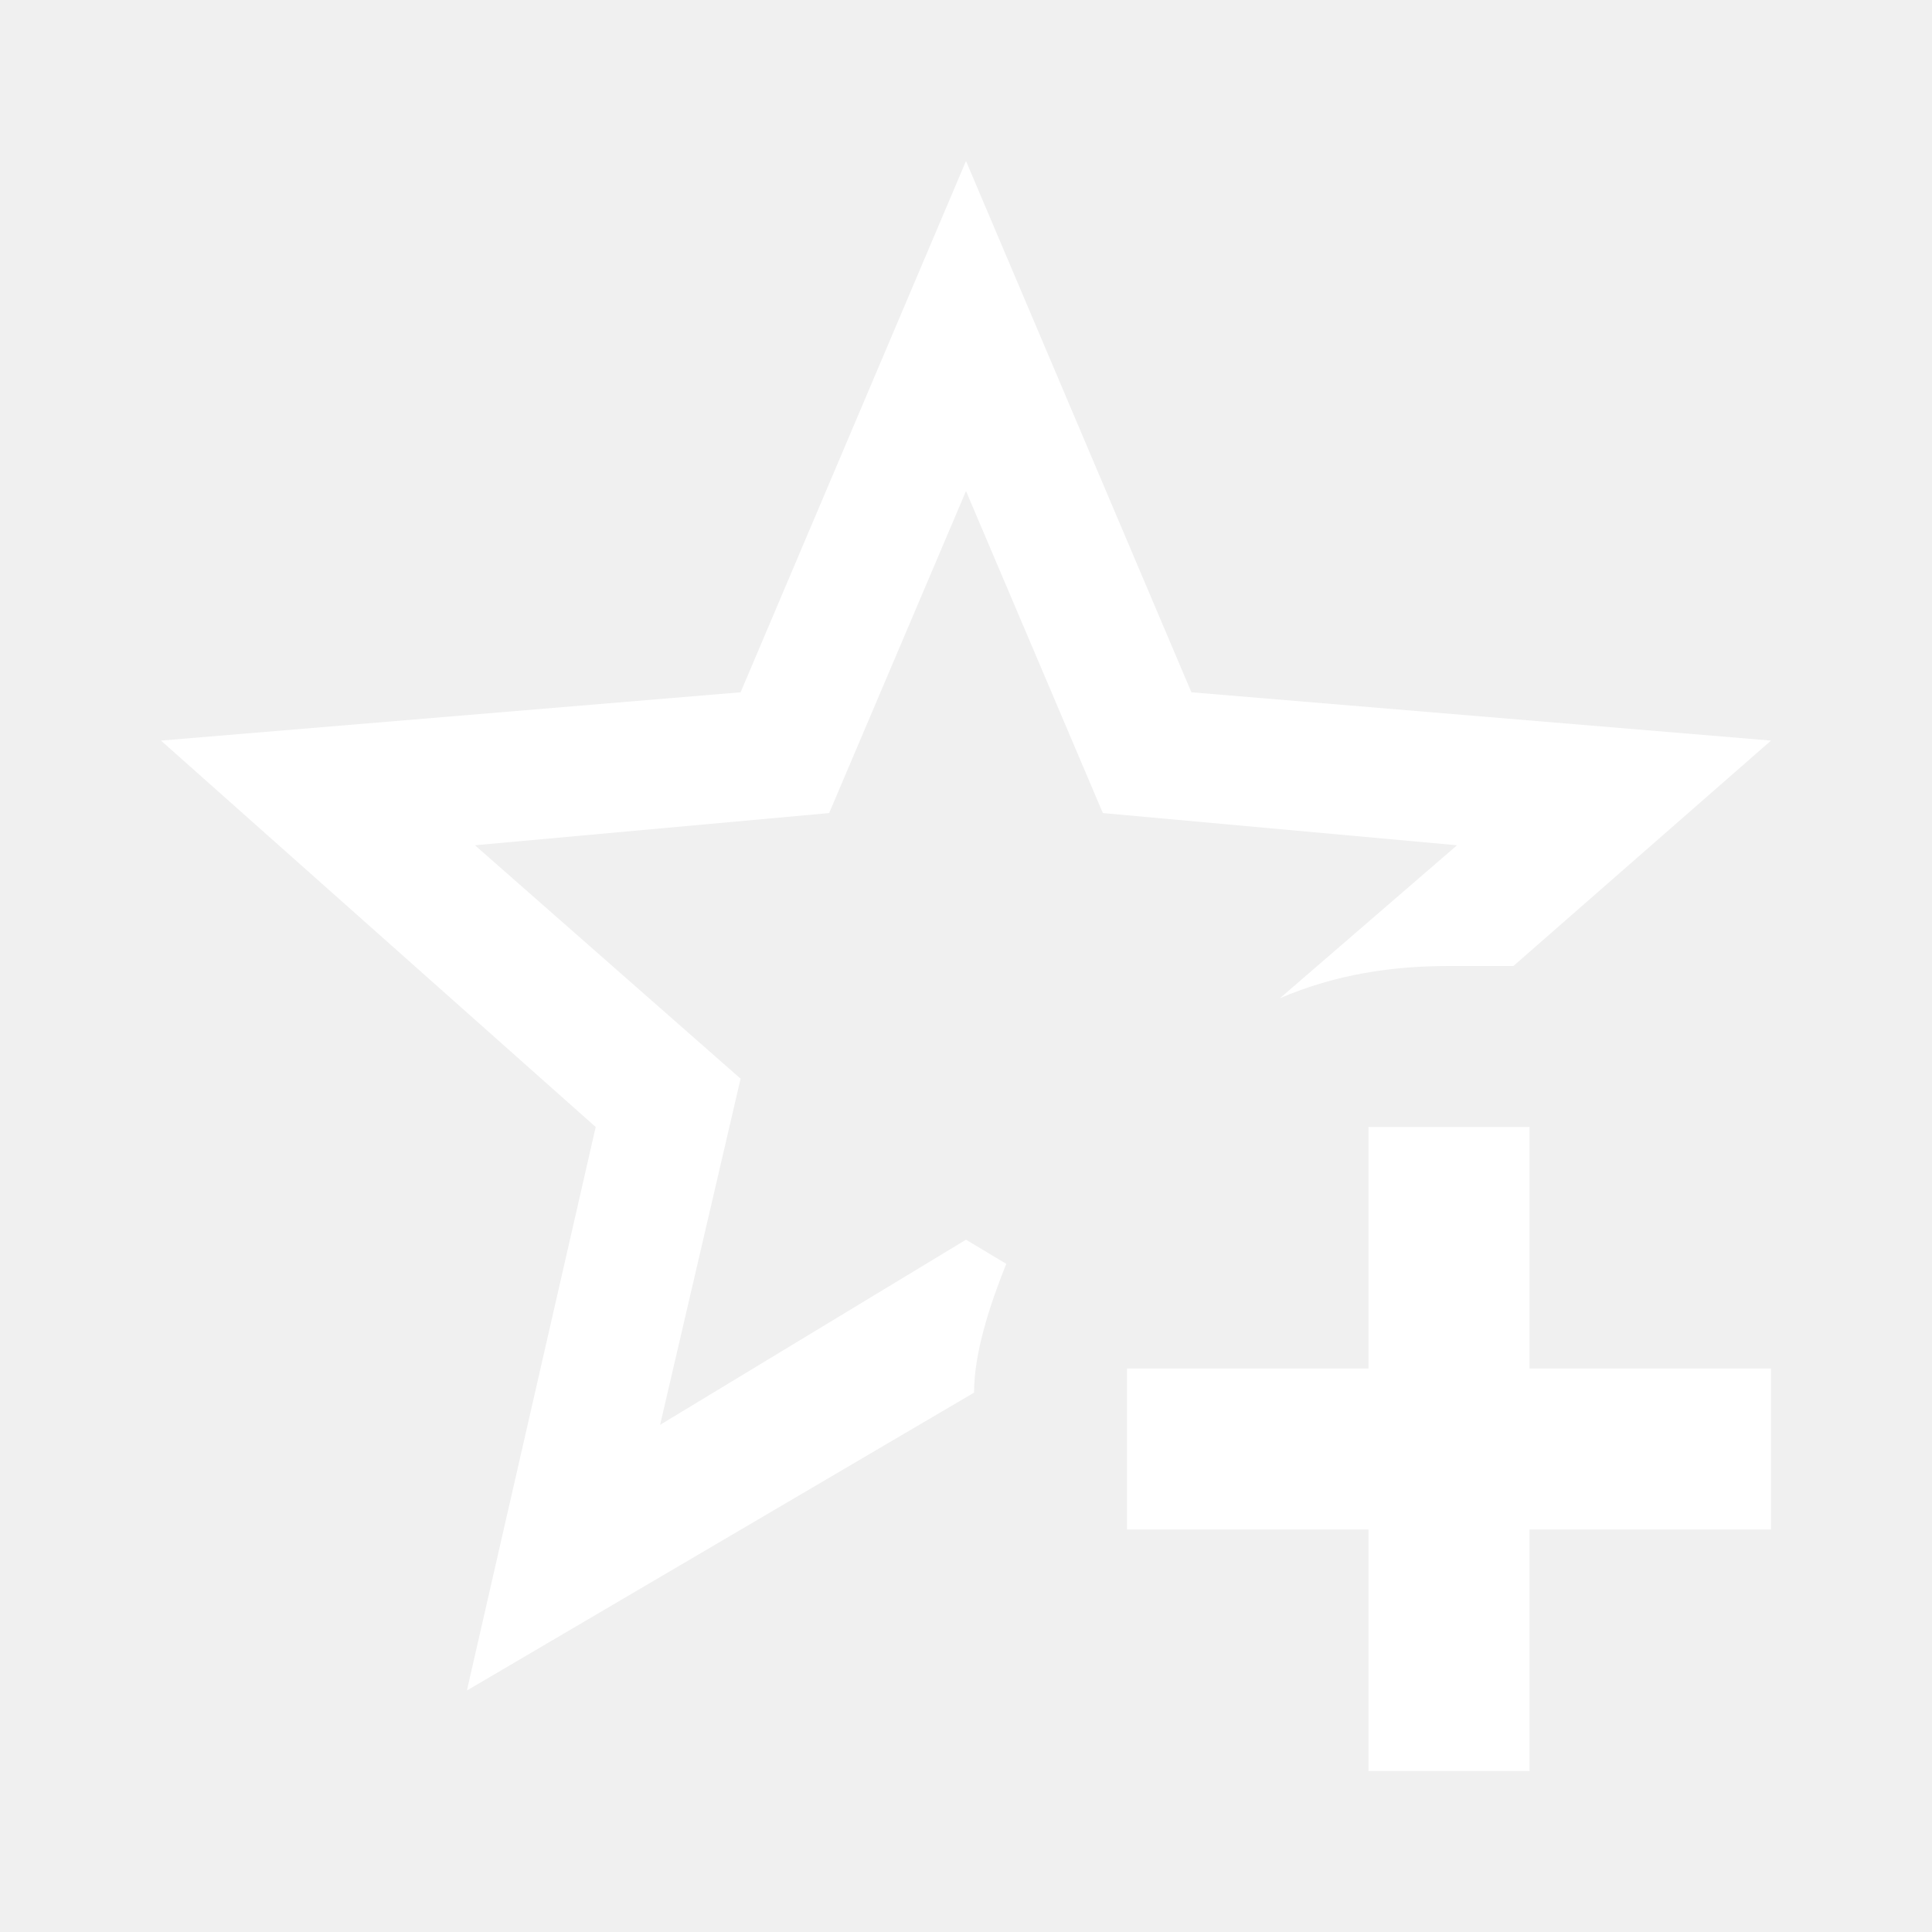
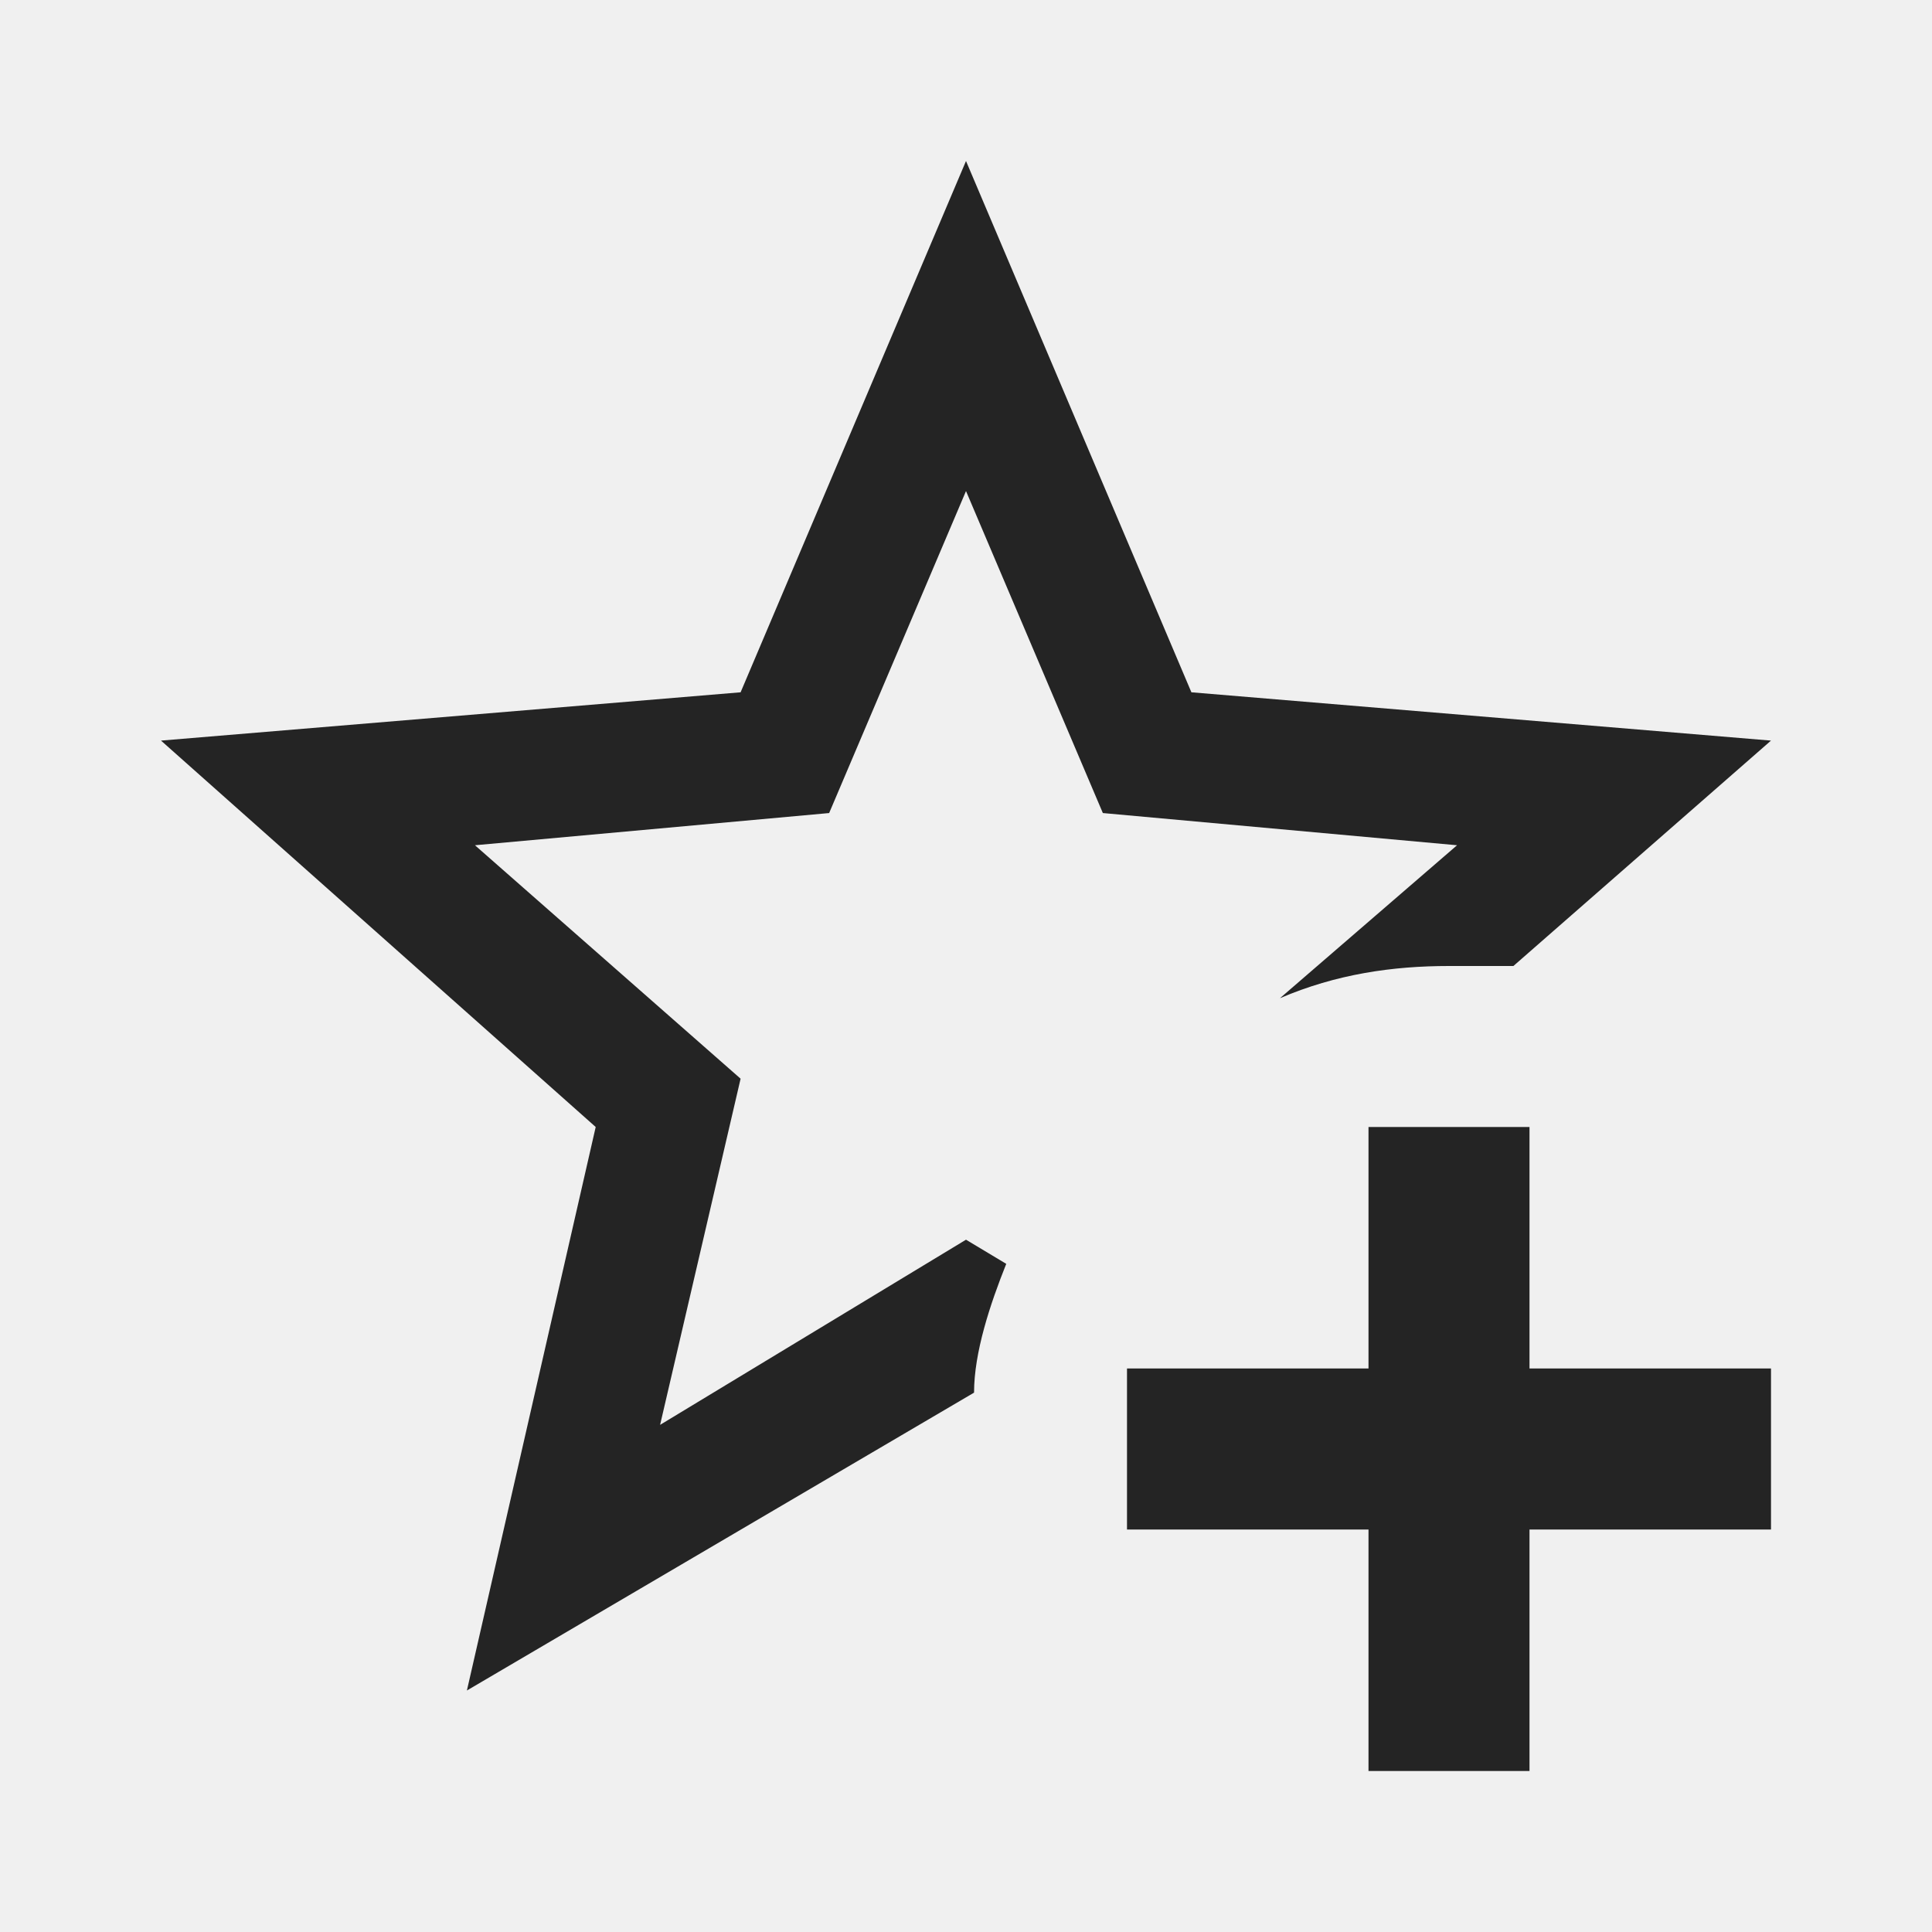
<svg xmlns="http://www.w3.org/2000/svg" viewBox="0 0 24 24">
-   <path d="M5.8 21L7.4 14L2 9.2L9.2 8.6L12 2L14.8 8.6L22 9.2L18.8 12H18C17.3 12 16.6 12.1 15.9 12.4L18.1 10.5L13.7 10.1L12 6.1L10.3 10.1L5.9 10.5L9.2 13.4L8.2 17.7L12 15.4L12.5 15.7C12.3 16.2 12.1 16.8 12.1 17.3L5.8 21M17 14V17H14V19H17V22H19V19H22V17H19V14H17Z" fill="#ffffff" />
+   <path d="M5.8 21L7.4 14L2 9.2L9.2 8.6L12 2L14.8 8.6L22 9.2L18.8 12H18C17.3 12 16.6 12.1 15.9 12.4L18.1 10.5L13.7 10.1L12 6.1L10.3 10.1L5.9 10.5L9.2 13.4L8.2 17.7L12 15.4L12.5 15.7C12.3 16.2 12.1 16.8 12.1 17.3L5.8 21M17 14V17H14V19H17V22H19V19H22V17H19V14H17Z" fill="#242424" />
</svg>
